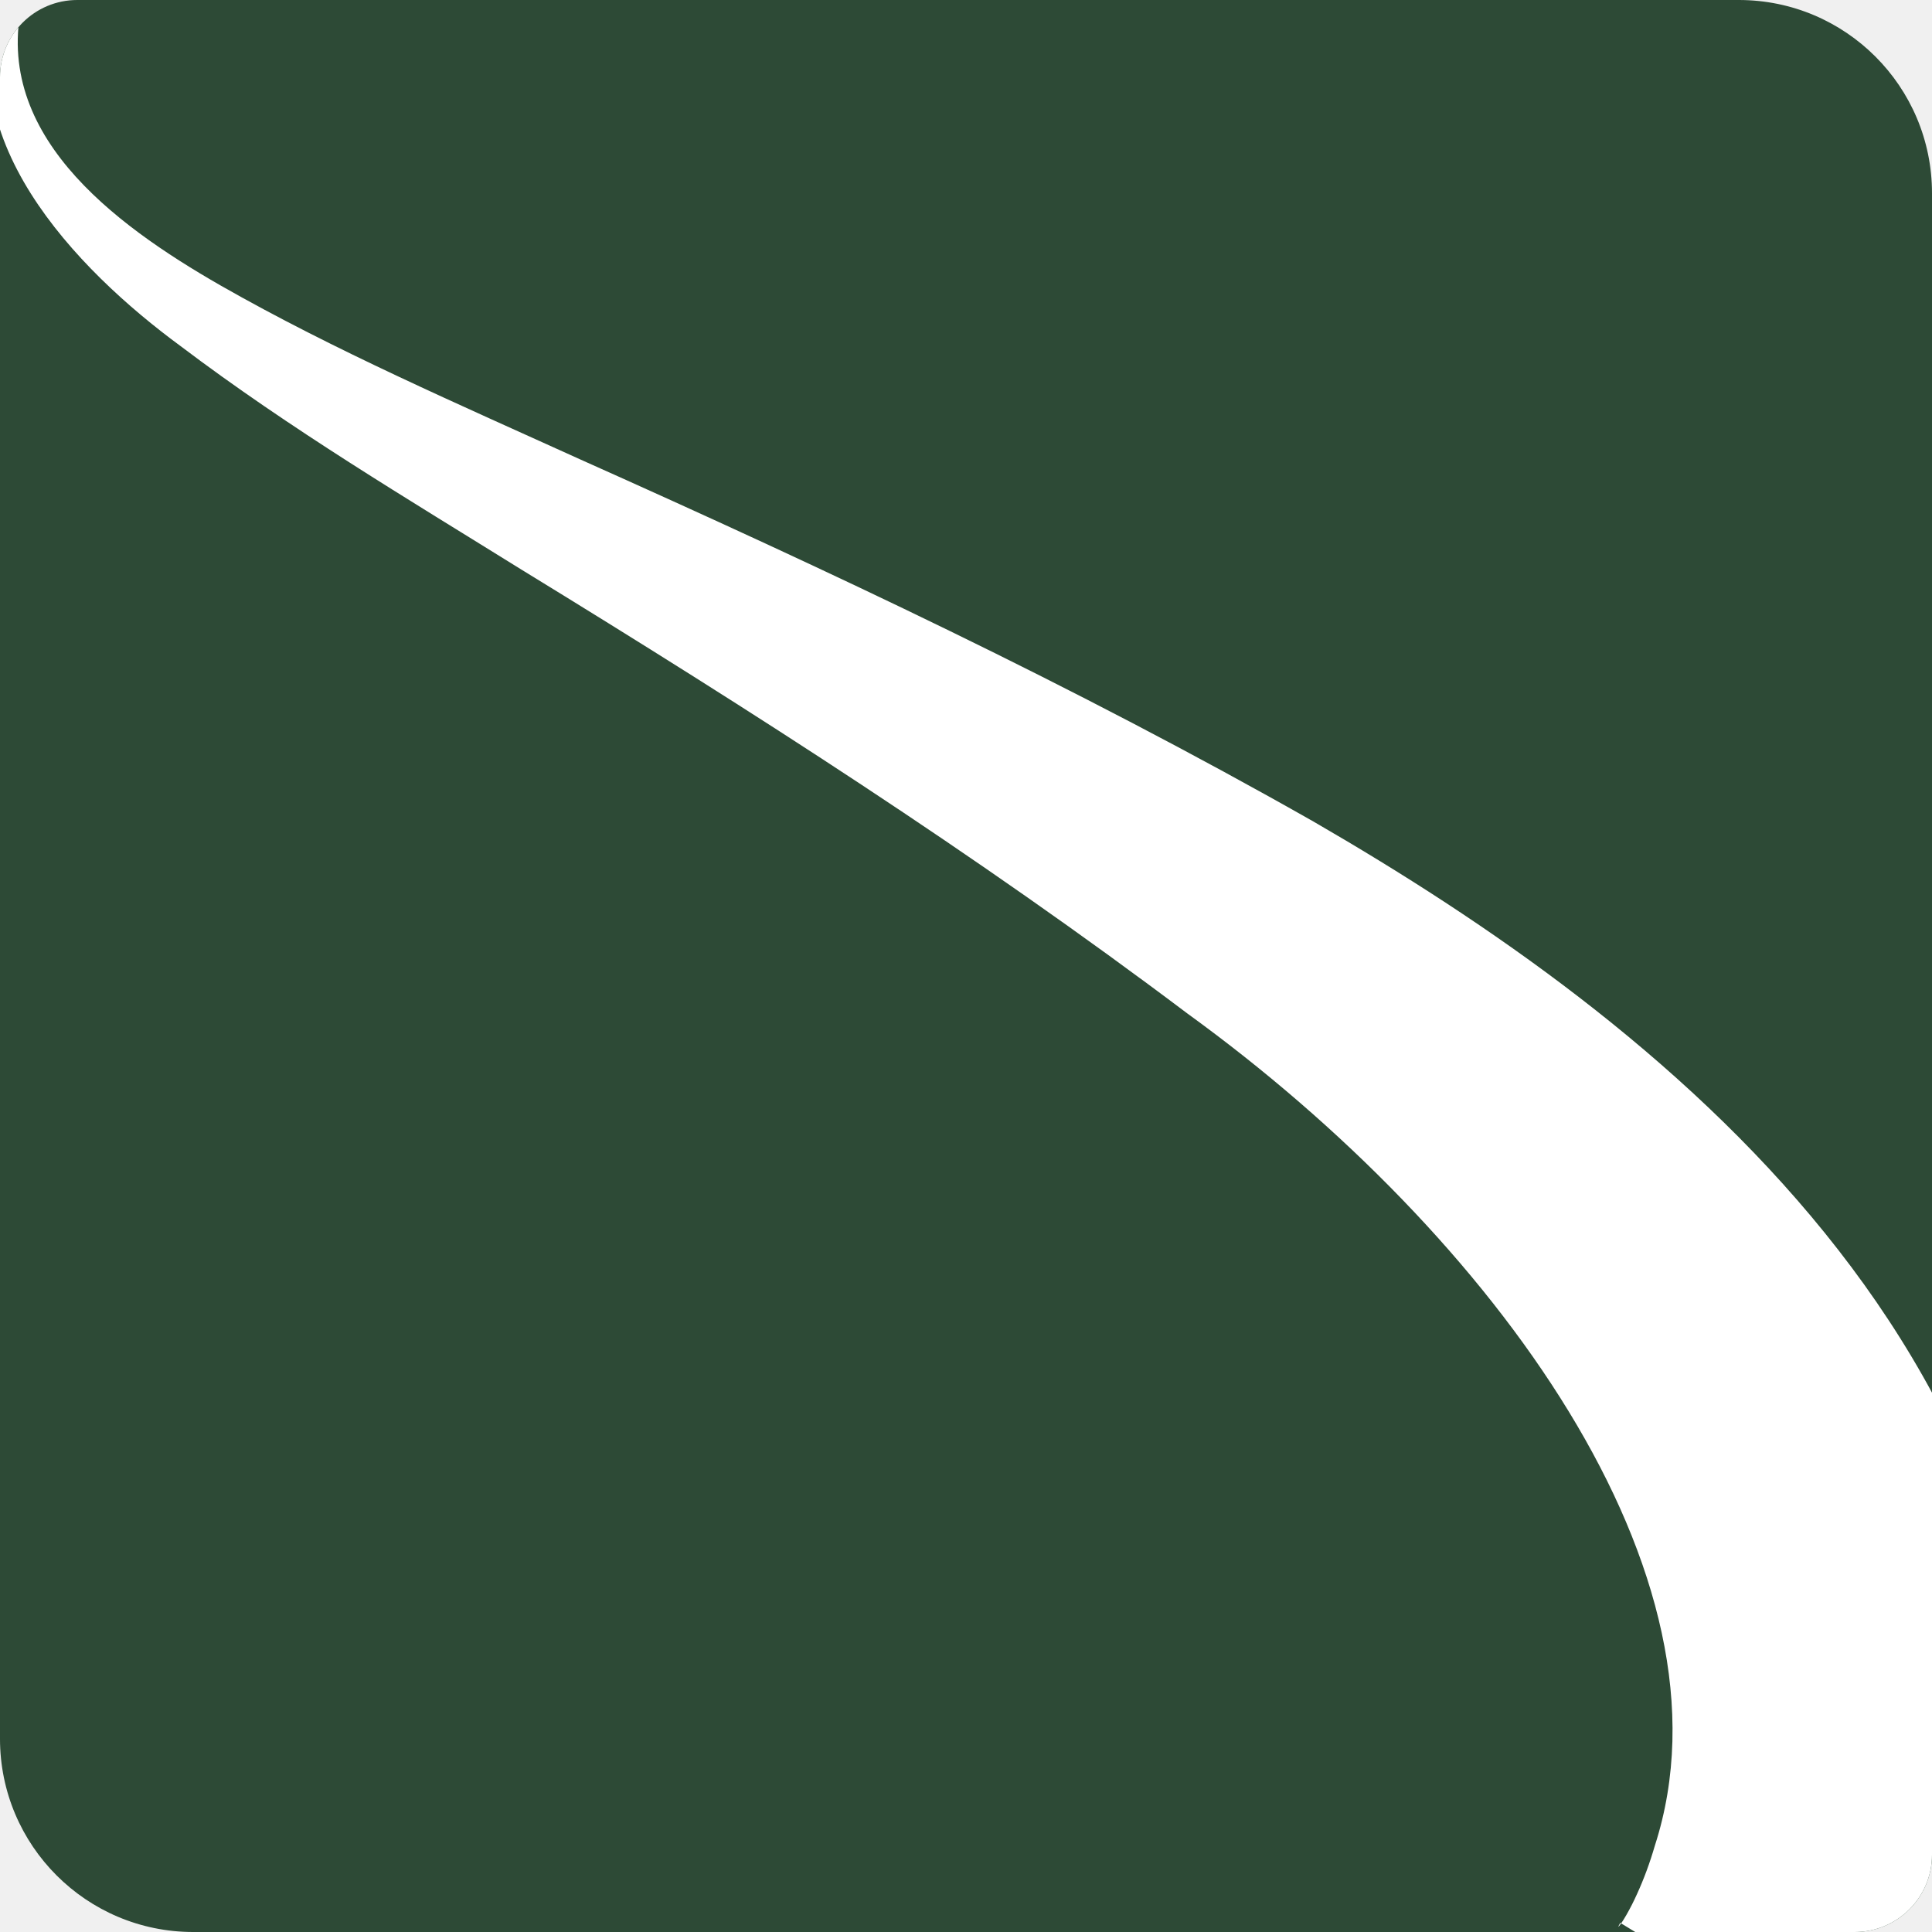
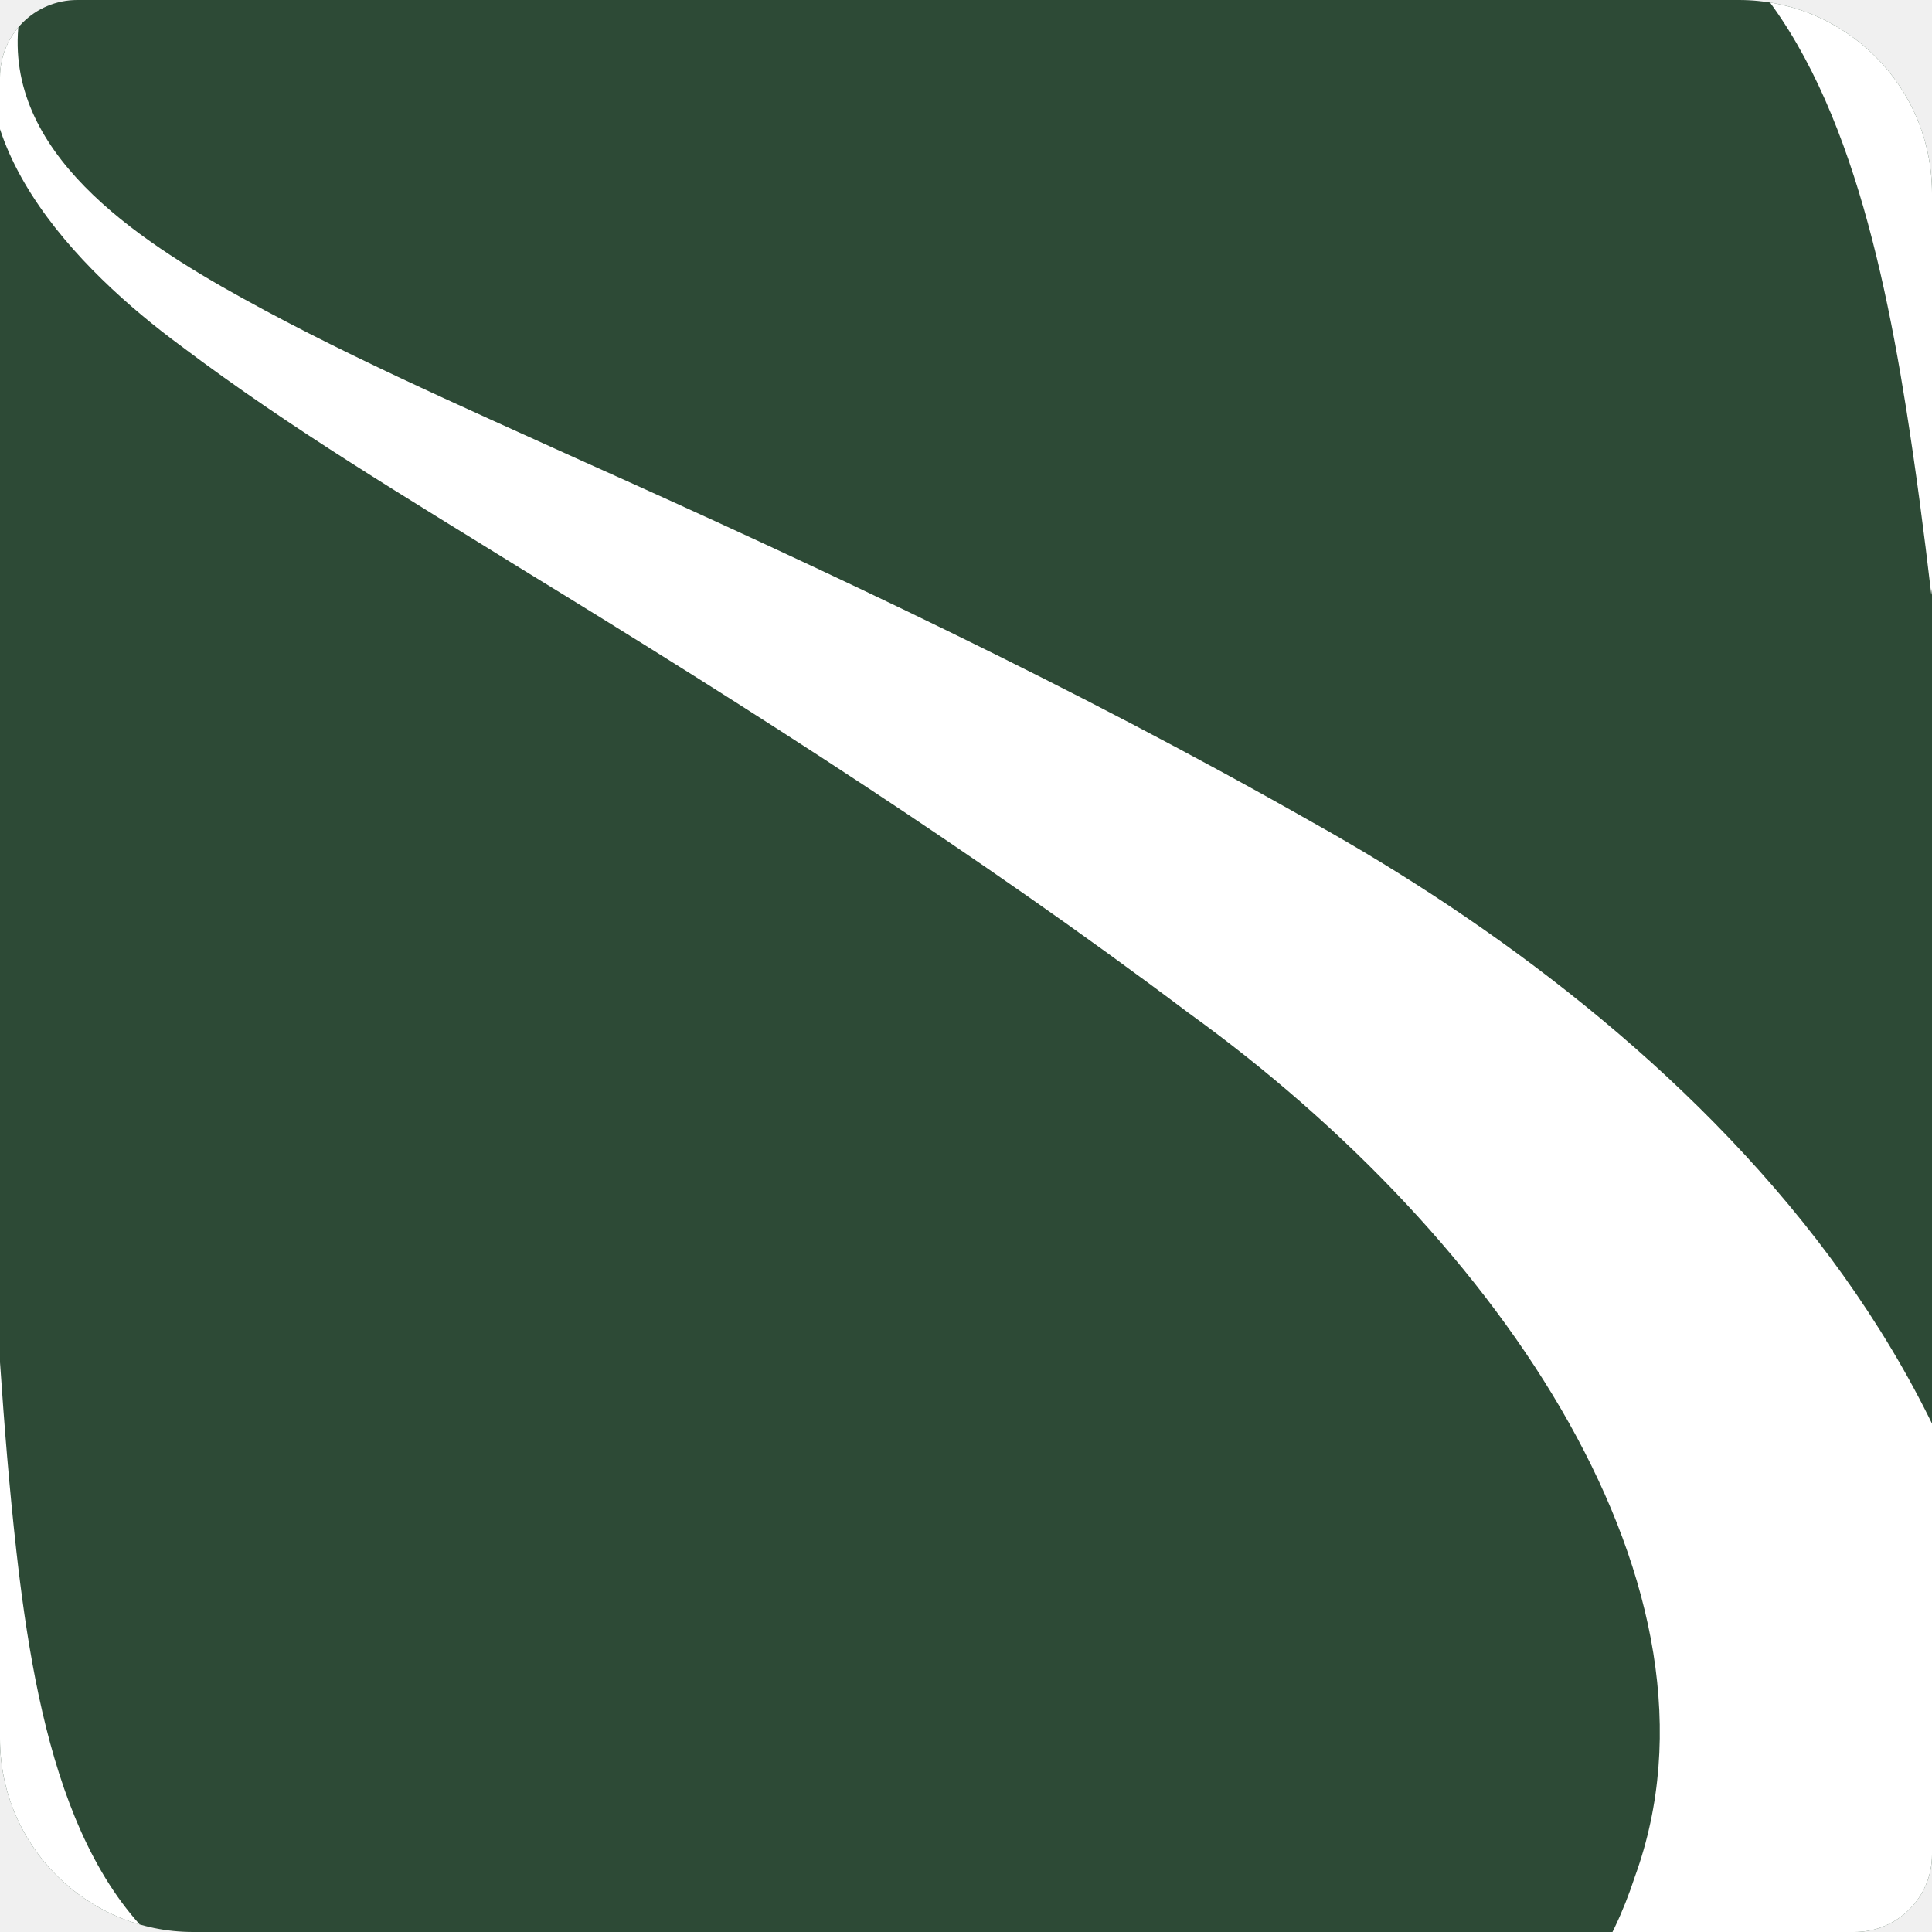
- <svg xmlns="http://www.w3.org/2000/svg" preserveAspectRatio="none" overflow="visible" style="display: block;" width="100" height="100" viewBox="0 0 100 100" fill="none">
+ <svg xmlns="http://www.w3.org/2000/svg" width="100" height="100" viewBox="0 0 100 100" fill="none">
  <g id="Logo for now">
-     <g clip-path="url(#clip0_0_4)">
+     <g clip-path="url(#clip0_0_1)">
      <rect id="Rectangle 34624367" width="100" height="100" fill="#2D4A36" />
-       <path id="Vector 4109" d="M4.5 -7.5C2.764 -5.394 1.188 -3.142 0.229 -0.511C-2.925 6.93 3.983 13.973 9.335 17.905C15.046 22.226 21.111 25.827 27.024 29.504C38.943 36.807 50.53 44.222 61.485 52.478C77.293 63.937 90.178 81.528 85.654 95.534C85.397 96.419 85.088 97.256 84.735 98.028C84.554 98.43 84.368 98.792 84.183 99.114C84.086 99.284 83.997 99.425 83.912 99.551C83.875 99.602 83.828 99.669 83.801 99.697C83.788 99.71 83.774 99.725 83.77 99.721C83.777 99.698 83.733 99.757 83.865 99.527C89.839 103.176 95.813 106.824 101.787 110.473C104.162 105.819 104.649 102.963 105.256 99.243C108.354 70.121 85.784 52.817 67.983 42.522C55.596 35.489 42.817 29.495 30.057 23.79C23.725 20.916 17.324 18.145 11.428 14.782C5.787 11.549 -0.591 6.789 1.238 -0.219C1.801 -2.764 3.045 -5.194 4.5 -7.5Z" fill="white" />
+       <path id="Vector 4109" d="M4.5 -7.5C2.749 -5.373 1.158 -3.094 0.206 -0.43C-2.879 7.036 4.049 13.995 9.396 17.928C15.104 22.233 21.168 25.829 27.075 29.497C38.985 36.783 50.567 44.186 61.517 52.427C77.829 64.181 90.005 82.342 84.62 97.14C84.321 98.055 83.963 98.961 83.569 99.781C83.371 100.195 83.165 100.588 82.955 100.949C82.853 101.125 82.746 101.298 82.653 101.433C82.614 101.488 82.555 101.578 82.523 101.613C82.508 101.63 82.488 101.655 82.48 101.658C82.481 101.647 82.439 101.703 82.553 101.505C88.518 105.168 94.482 108.832 100.447 112.495C102.734 108.072 103.345 105.228 104.065 101.601C108.846 72.589 86.396 52.87 67.95 42.573C55.583 35.541 42.822 29.543 30.079 23.836C23.758 20.962 17.362 18.188 11.47 14.828C5.833 11.591 -0.563 6.865 1.216 -0.144C1.771 -2.716 3.03 -5.173 4.5 -7.5Z" fill="white" />
+       <path id="Vector 4110" d="M-0.001 70.5C-0.224 73.834 -0.421 76.993 -0.502 80.331C-0.598 89.046 -0.72 100.214 8.241 106.807C16.877 112.773 26.584 113.577 35.844 114.746C54.337 116.571 72.576 116.727 90.885 117.187C101.873 117.465 112.86 118.103 122.667 120.152C127.303 121.065 132.464 123.076 132.943 124.113C133.008 124.269 132.535 124.129 131.95 123.211C131.358 122.335 131.111 120.878 131.135 120.271C131.236 119.004 130.787 120.167 129.594 121.207C128.342 122.433 125.962 124.292 124.544 125.062C129.804 132.365 135.064 139.668 140.324 146.971C144.049 143.882 146.595 141.217 149.467 137.424C151.764 134.136 154.491 130.407 155.407 123.549C156.707 116.356 151.207 107.743 146.802 105.338C138.056 99.974 131.807 100.02 125.476 99.319C112.978 98.512 101.605 99.552 90.115 100.813C71.99 102.859 53.948 105.181 36.186 105.881C27.316 106.053 18.195 106.224 11.044 102.534C3.795 98.941 1.833 89.033 0.846 80.272C0.479 76.986 0.226 73.833 -0.001 70.5Z" fill="white" />
+       <path id="Vector 4111" d="M99.965 30.786C100.347 27.491 100.701 24.332 100.954 21.007C101.537 11.56 102.258 0.874 95.618 -8.886C88.726 -18.528 77.588 -22.419 67.867 -25.171C47.943 -30.331 28.308 -31.703 8.81 -33.17C-1.005 -33.909 -11.057 -34.85 -19.968 -36.44C-24.391 -37.227 -28.934 -38.288 -31.202 -39.448C-31.487 -39.592 -31.682 -39.723 -31.778 -39.83C-31.88 -39.938 -31.883 -40.025 -31.704 -40.034C-31.315 -39.892 -30.232 -40.262 -26.691 -36.72C-25.117 -35.1 -22.752 -31.29 -22.285 -26.966C-21.76 -22.709 -22.816 -19.363 -23.568 -17.572C-25.23 -13.96 -25.893 -13.684 -25.986 -13.281C-26.109 -12.927 -25.53 -13.162 -24.813 -13.375C-24.446 -13.492 -24.04 -13.62 -23.609 -13.749C-23.405 -13.807 -23.174 -13.877 -22.986 -13.921C-22.894 -13.942 -22.775 -13.976 -22.706 -13.984C-22.676 -13.985 -22.618 -14 -22.598 -13.997C-22.589 -13.988 -22.513 -14.011 -22.684 -13.917C-29.208 -27.793 -35.732 -41.669 -42.256 -55.545C-47.102 -52.67 -50.142 -50.641 -55.272 -45.716C-57.232 -43.611 -59.666 -41.455 -62.412 -35.554C-63.691 -32.633 -65.067 -28.01 -64.405 -22.502C-63.817 -16.912 -60.81 -11.892 -58.461 -9.388C-53.233 -3.937 -49.886 -3.155 -47.129 -2.031C-44.462 -1.124 -42.444 -0.735 -40.37 -0.392C-32.912 0.661 -27.35 0.349 -21.635 0.058C-10.589 -0.66 -0.055 -2.169 10.19 -3.83C28.786 -6.868 47.572 -9.855 65.397 -9.529C74.225 -9.222 82.874 -8.057 88.737 -2.982C94.743 2.075 97.184 11.837 98.656 21.098C99.168 24.345 99.581 27.492 99.965 30.786Z" fill="white" />
    </g>
  </g>
  <defs>
-     <clipPath id="clip0_0_4">
+     <clipPath id="clip0_0_1">
      <path d="M0 4C0 1.791 1.791 0 4 0H90C95.523 0 100 4.477 100 10V96C100 98.209 98.209 100 96 100H10C4.477 100 0 95.523 0 90V4Z" fill="white" />
    </clipPath>
  </defs>
</svg>
